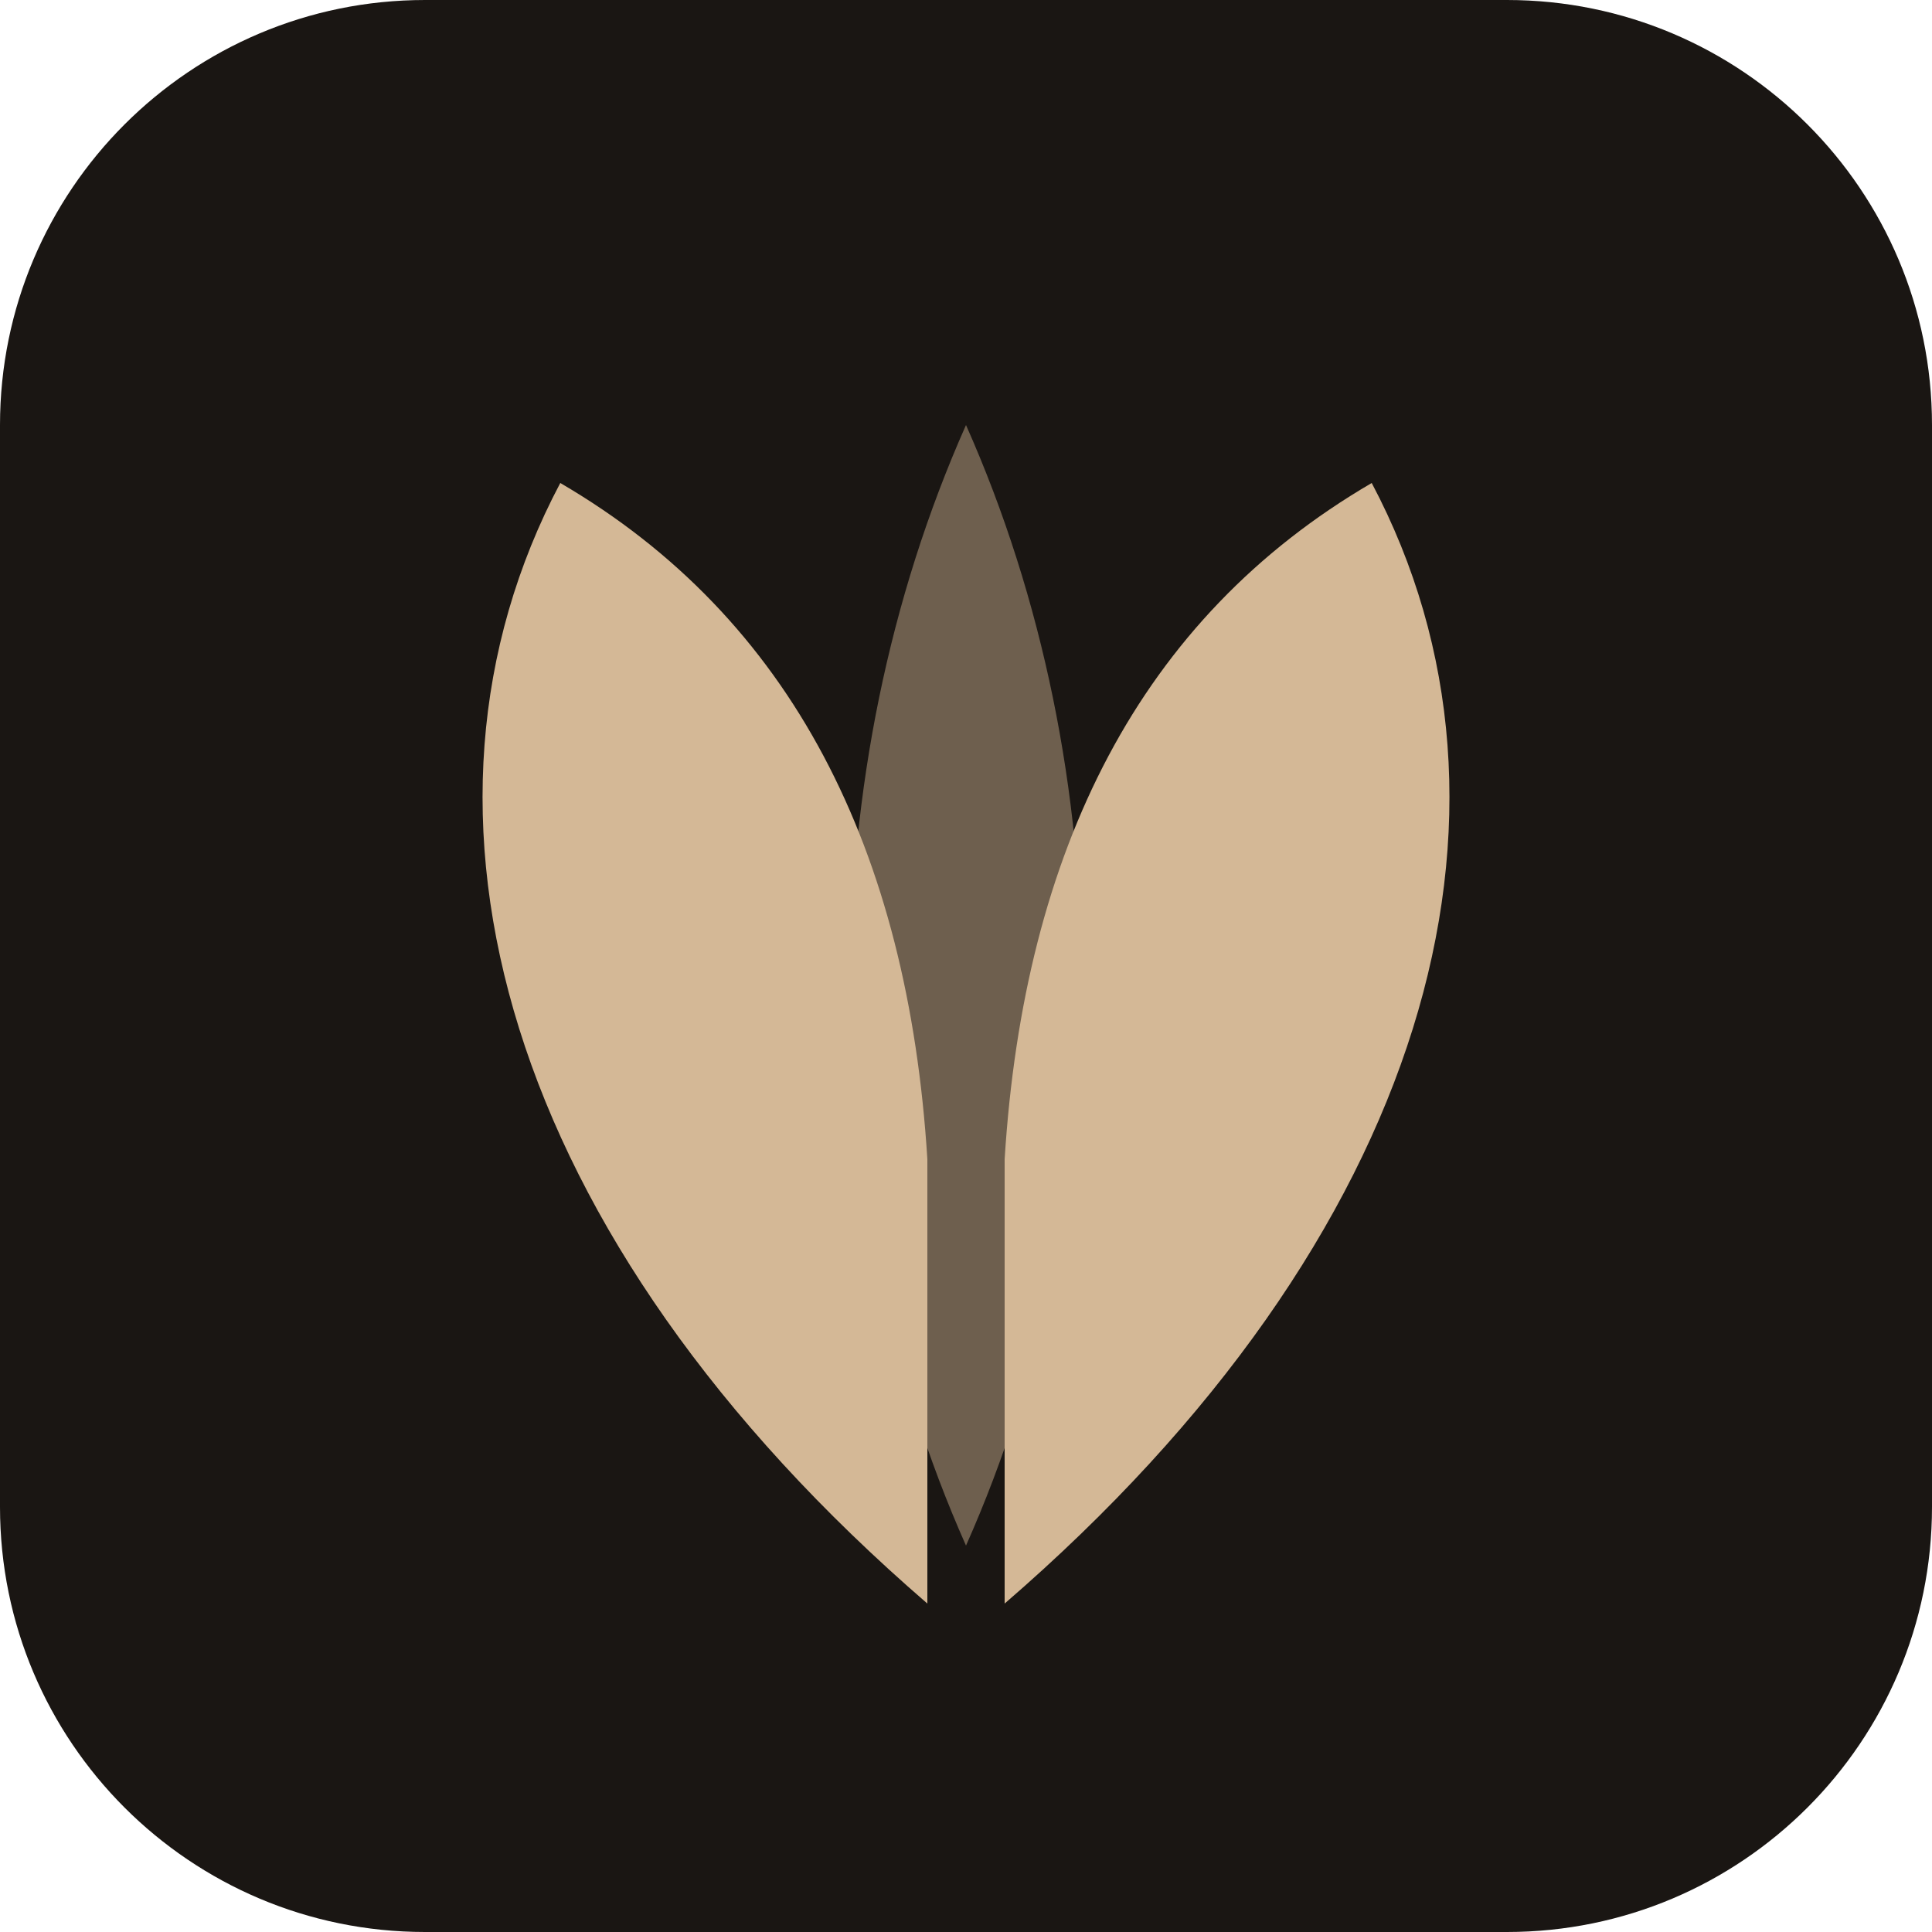
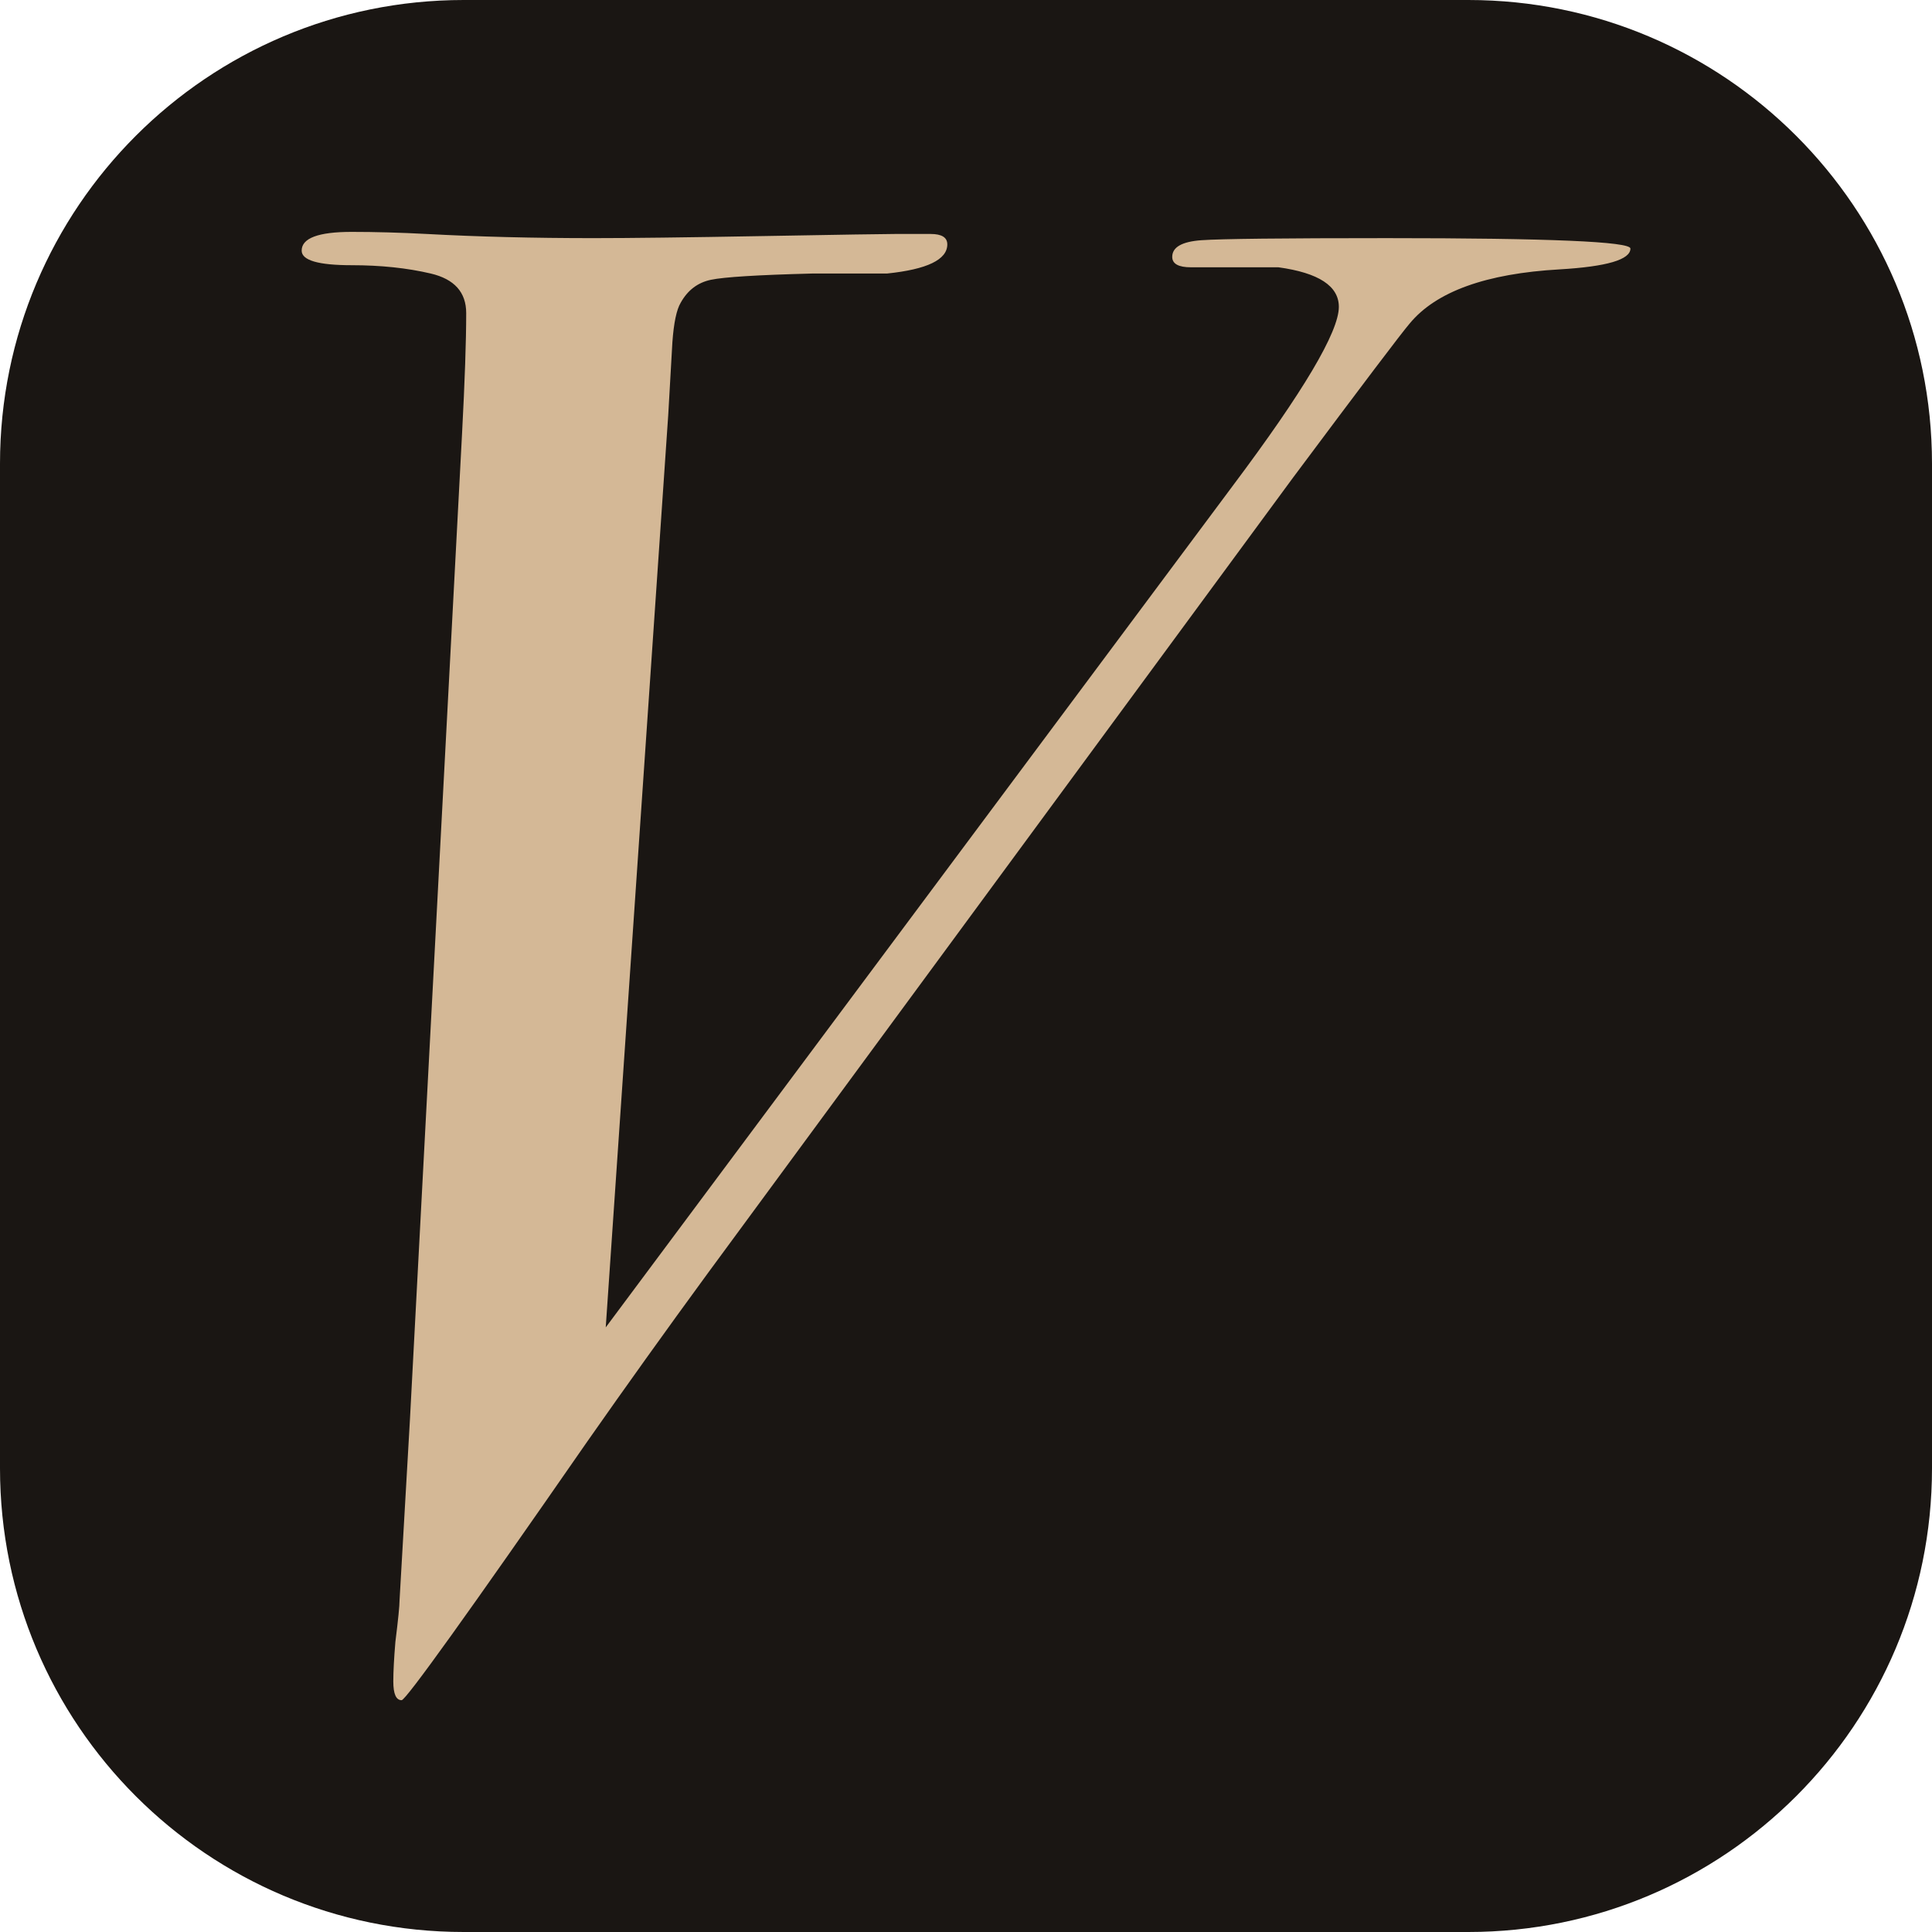
<svg xmlns="http://www.w3.org/2000/svg" viewBox="0 0 100 100" width="100" height="100">
-   <rect width="100" height="100" rx="22" fill="#1A1613" />
-   <path d="M50 80 C42 62 42 40 50 22 C58 40 58 62 50 80 Z" fill="#D4B896" opacity=".45" />
-   <path d="M48 83 C26 64 20 42 29 25 C41 32 47 44 48 60 Z" fill="#D4B896" />
-   <path d="M52 83 C74 64 80 42 71 25 C59 32 53 44 52 60 Z" fill="#D4B896" />
+   <rect width="100" height="100" rx="24" fill="#1A1613" />
+   <g fill="#D4B896" transform="translate(0.63 86.60) scale(0.1078 -0.1078)">
+     <path d="M777 684Q777 676 743 674Q690 671 671 648Q665 641 615 574L334 192Q304 151 276 111Q190 -13 187 -13Q183 -13 183 -4Q183 3 184 15Q186 31 186 35L191 122L216 595Q218 633 218 653Q218 668 201.0 672.0Q184 676 163 676Q139 676 139 683Q139 692 163 692Q180 692 199 691Q236 689 279 689Q305 689 361.0 690.0Q417 691 424 691H441Q449 691 449 686Q449 675 420 672Q402 672 384 672Q345 671 335.5 669.0Q326 667 321 658Q318 653 317 639L315 604L285 166L586 570Q637 638 637 656Q637 671 608 675Q603 675 566 675Q557 675 557 680Q557 687 571.0 688.0Q585 689 660 689Q777 689 777 684Z" />
+   </g>
</svg>
